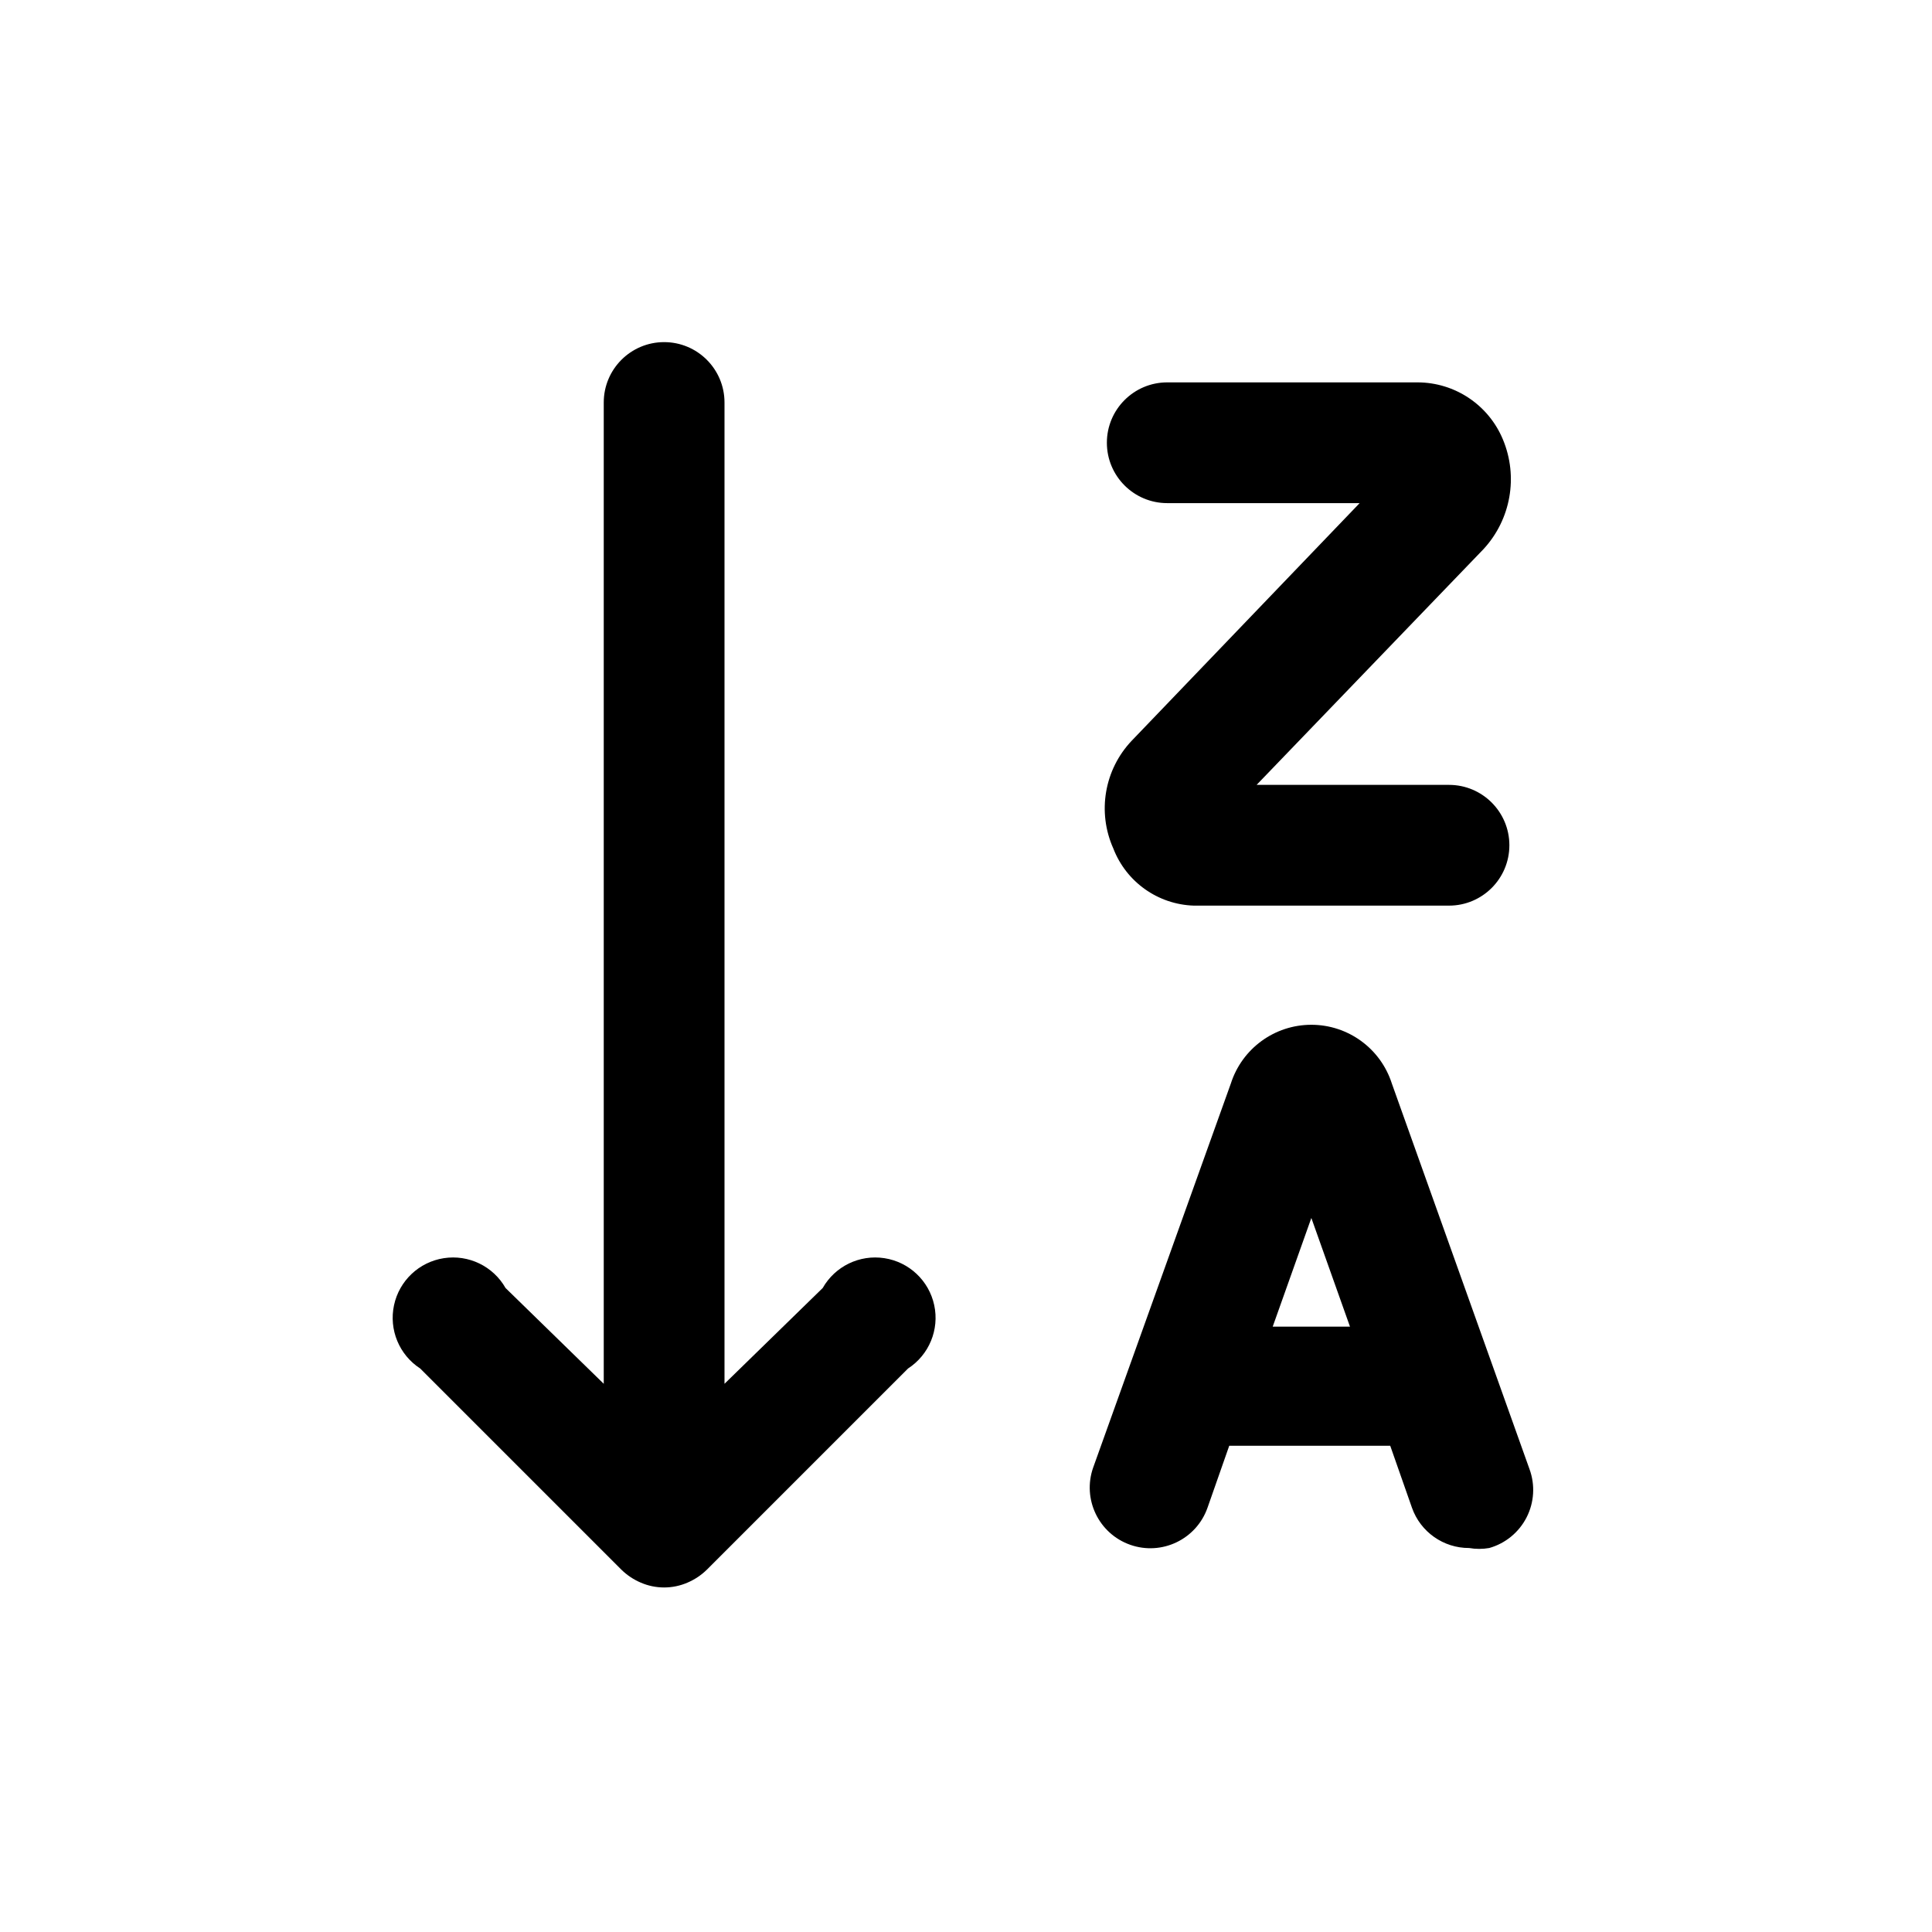
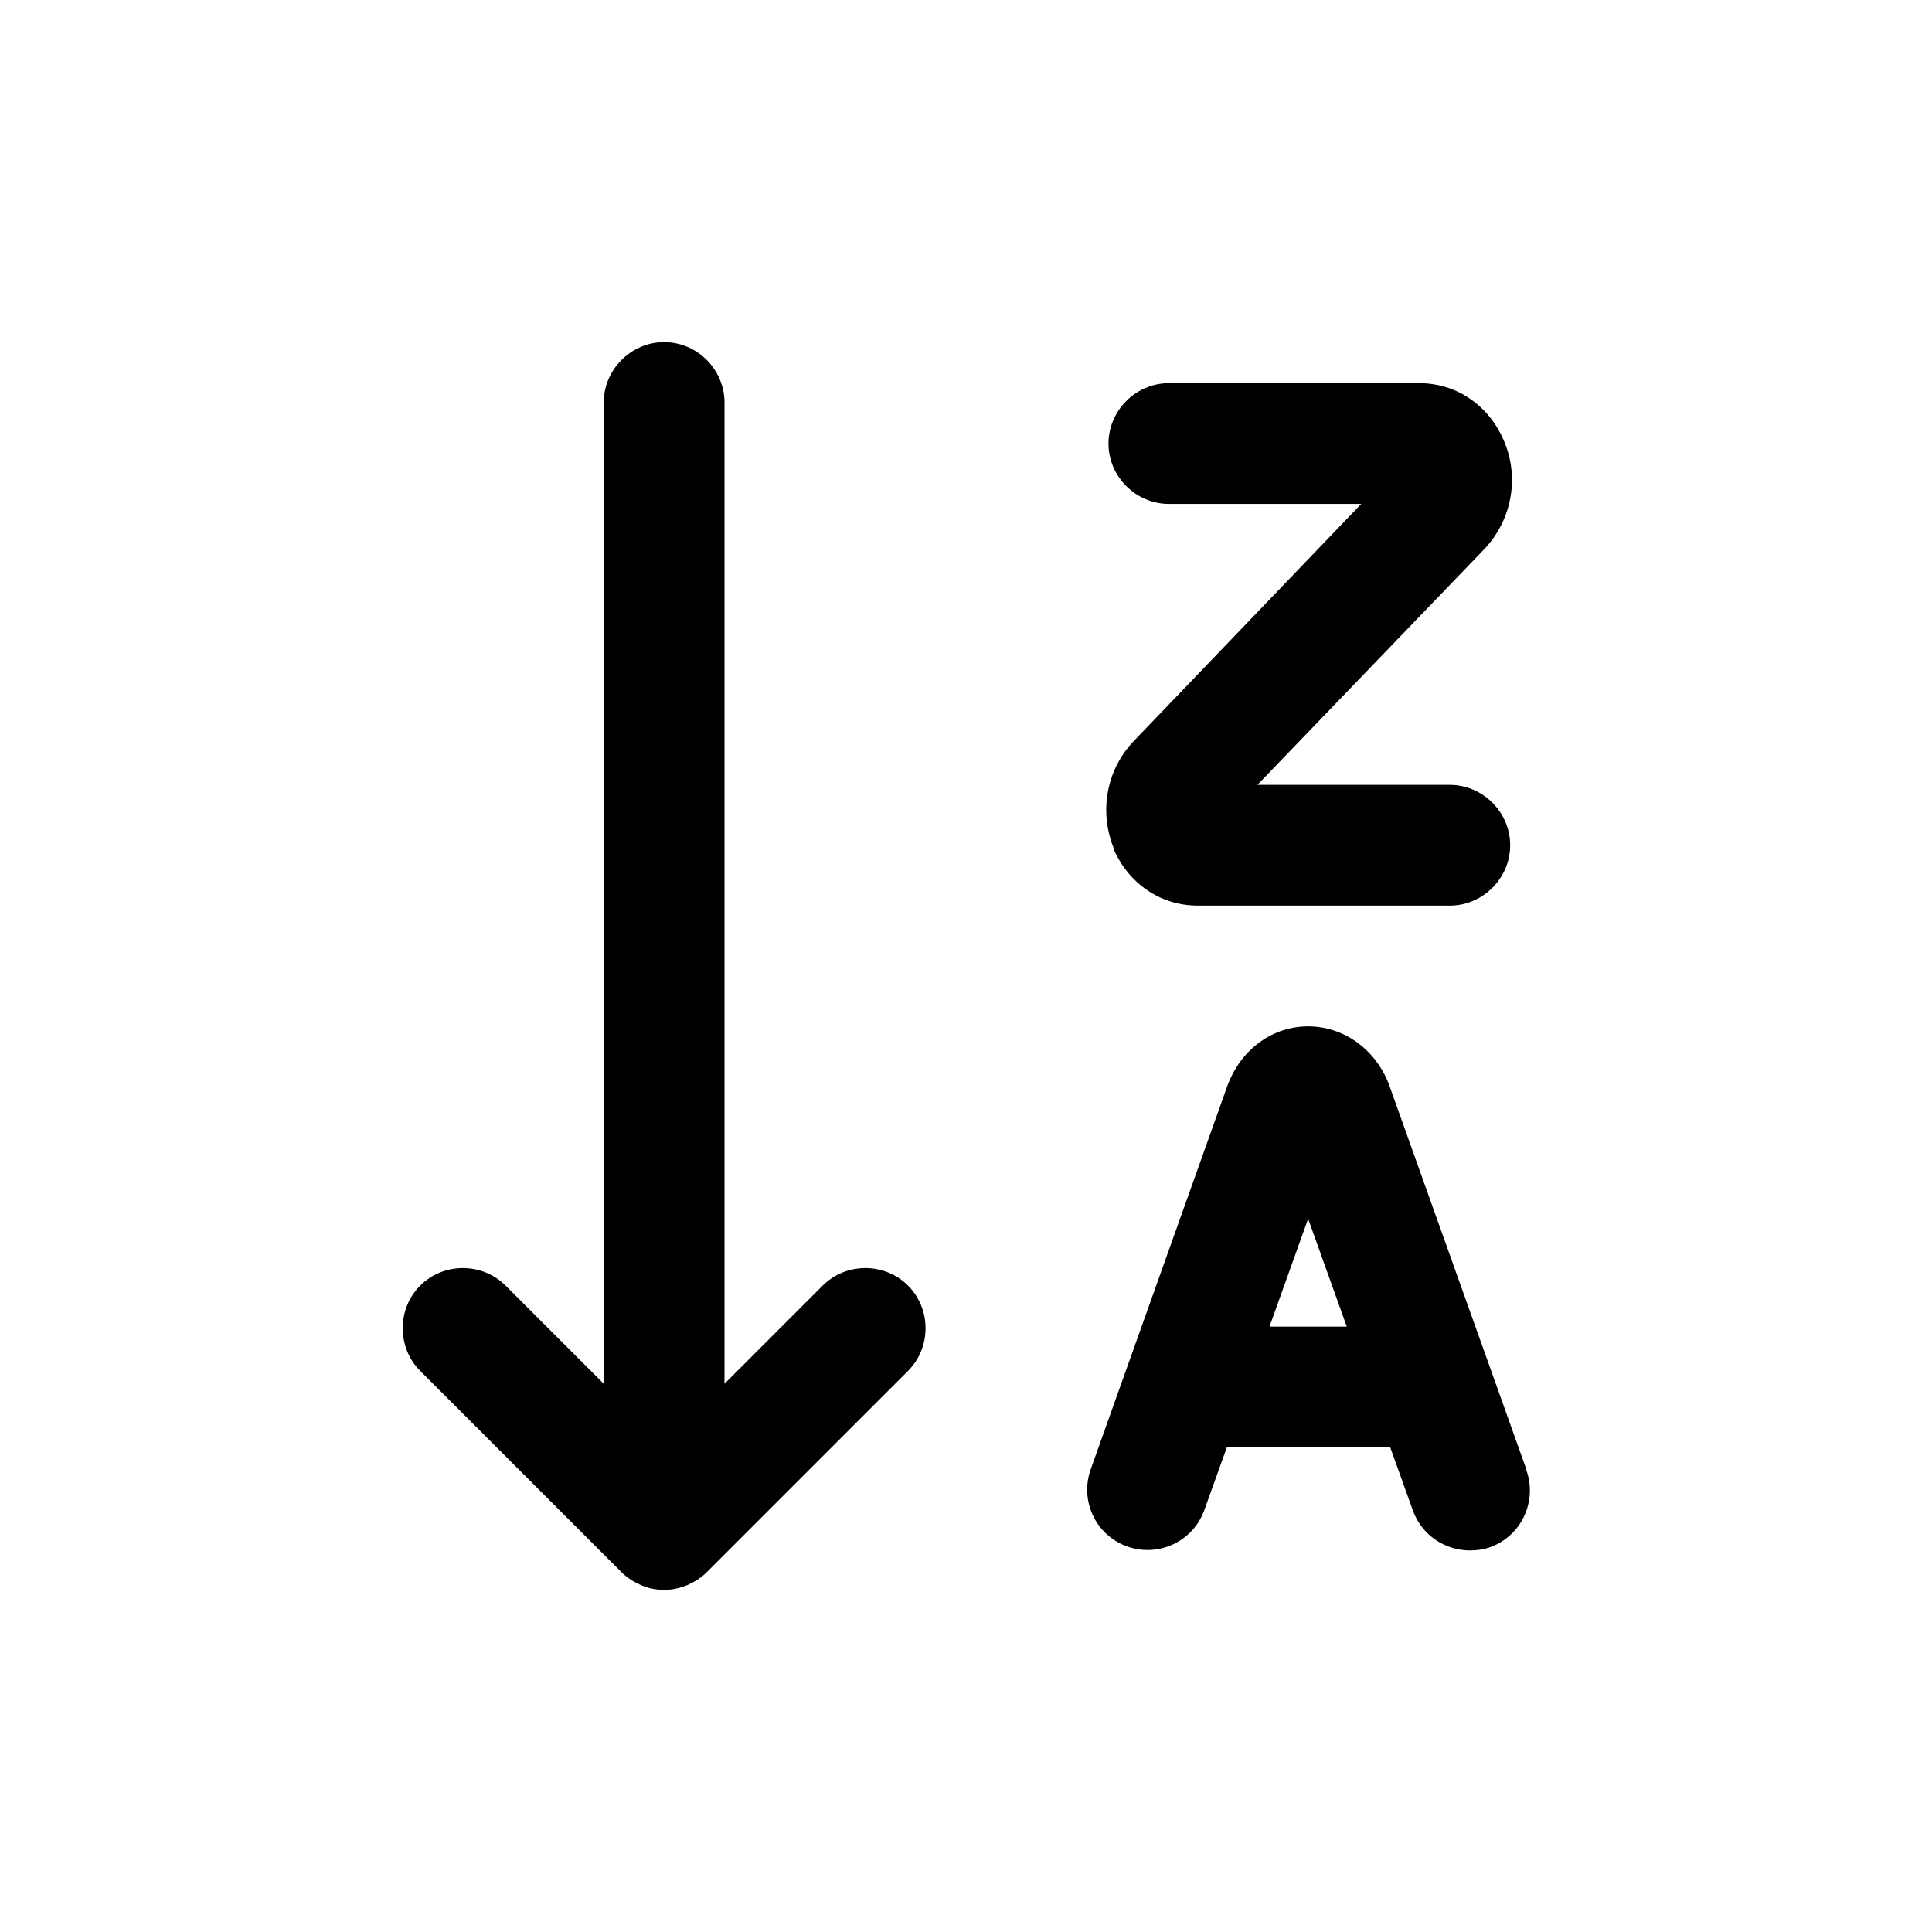
- <svg xmlns="http://www.w3.org/2000/svg" viewBox="0 0 24 24">
-   <g id="sort-alpha-alt-down">
-     <path d="M10.22,16,9,17.19V5A.75.75,0,0,0,7.5,5V17.19L6.28,16A.75.75,0,1,0,5.22,17l2.5,2.5a.78.78,0,0,0,.24.16.73.73,0,0,0,.58,0,.78.78,0,0,0,.24-.16l2.5-2.5A.75.75,0,1,0,10.22,16Z" />
-     <path d="M19,18.25l-1.71-4.79a1.05,1.05,0,0,0-2,0l-1.71,4.77a.75.75,0,0,0,1.42.5l.27-.77h2l.27.77a.75.75,0,0,0,.71.5.73.73,0,0,0,.25,0A.75.75,0,0,0,19,18.25Zm-3.19-1.77.48-1.35.48,1.35Z" />
-     <path d="M13.83,10.54a1.11,1.11,0,0,0,1,.71H18a.75.75,0,0,0,0-1.5H15.61l2.82-2.93a1.28,1.28,0,0,0,.24-1.36,1.15,1.15,0,0,0-1.06-.71H14.5a.75.75,0,0,0,0,1.5h2.39L14.06,9.2A1.22,1.22,0,0,0,13.83,10.54Z" />
-   </g>
+ <svg xmlns="http://www.w3.org/2000/svg" id="sort-alpha-alt-down" viewBox="0 0 24 24">
+   <path d="M10.22,15.97l-1.22,1.22V5c0-.41-.34-.75-.75-.75s-.75,.34-.75,.75v12.19l-1.22-1.22c-.29-.29-.77-.29-1.06,0s-.29,.77,0,1.06l2.5,2.5c.07,.07,.15,.12,.24,.16,.09,.04,.19,.06,.29,.06s.19-.02,.29-.06c.09-.04,.17-.09,.24-.16l2.5-2.5c.29-.29,.29-.77,0-1.06s-.77-.29-1.06,0Z" />
+   <path d="M18.96,18.25l-1.71-4.79c-.17-.43-.56-.71-1-.71s-.83,.28-1,.73l-1.7,4.77c-.14,.39,.06,.82,.45,.96,.39,.14,.82-.06,.96-.45l.28-.78h2.03l.28,.78c.11,.31,.4,.5,.71,.5,.08,0,.17-.01,.25-.04,.39-.14,.59-.57,.45-.96Zm-3.19-1.77l.48-1.34,.48,1.34h-.96Z" />
+   <path d="M13.83,10.54c.19,.44,.59,.71,1.05,.71h3.13c.41,0,.75-.34,.75-.75s-.34-.75-.75-.75h-2.39l2.82-2.93c.34-.36,.44-.89,.24-1.35-.19-.44-.59-.71-1.05-.71h-3.11c-.41,0-.75,.34-.75,.75s.34,.75,.75,.75h2.39l-2.83,2.95c-.34,.36-.43,.88-.24,1.34Z" />
</svg>
